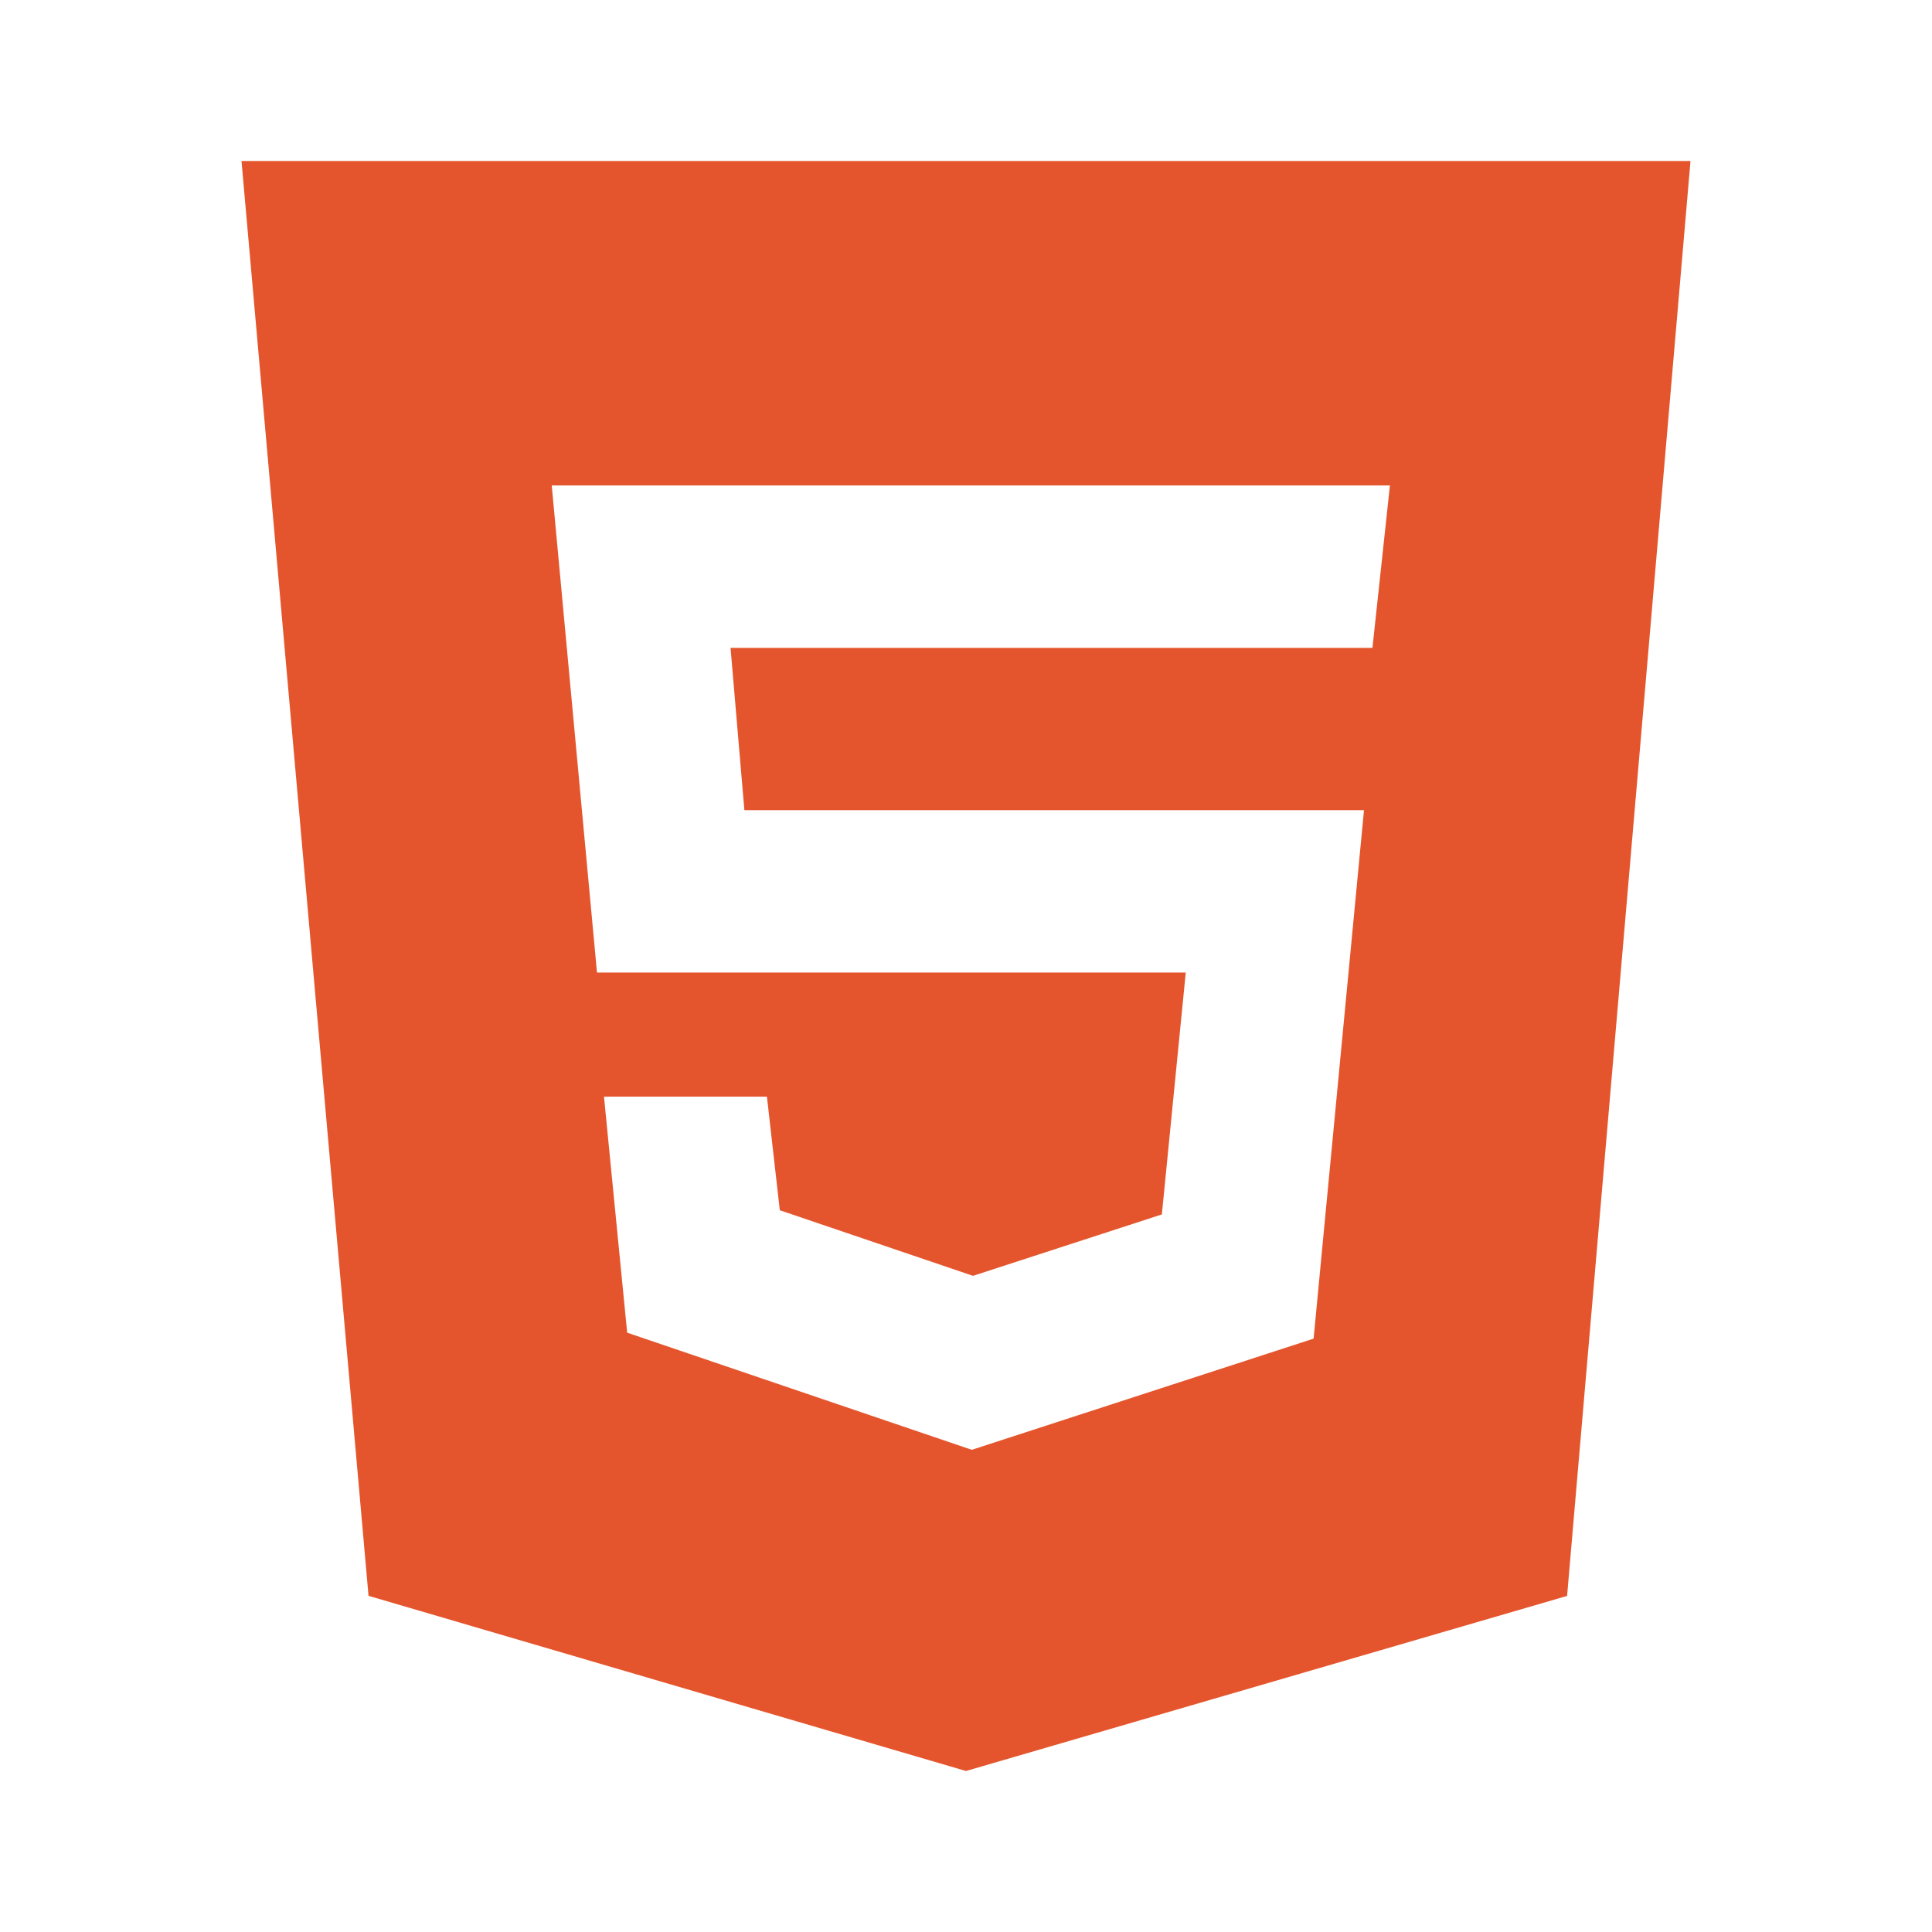
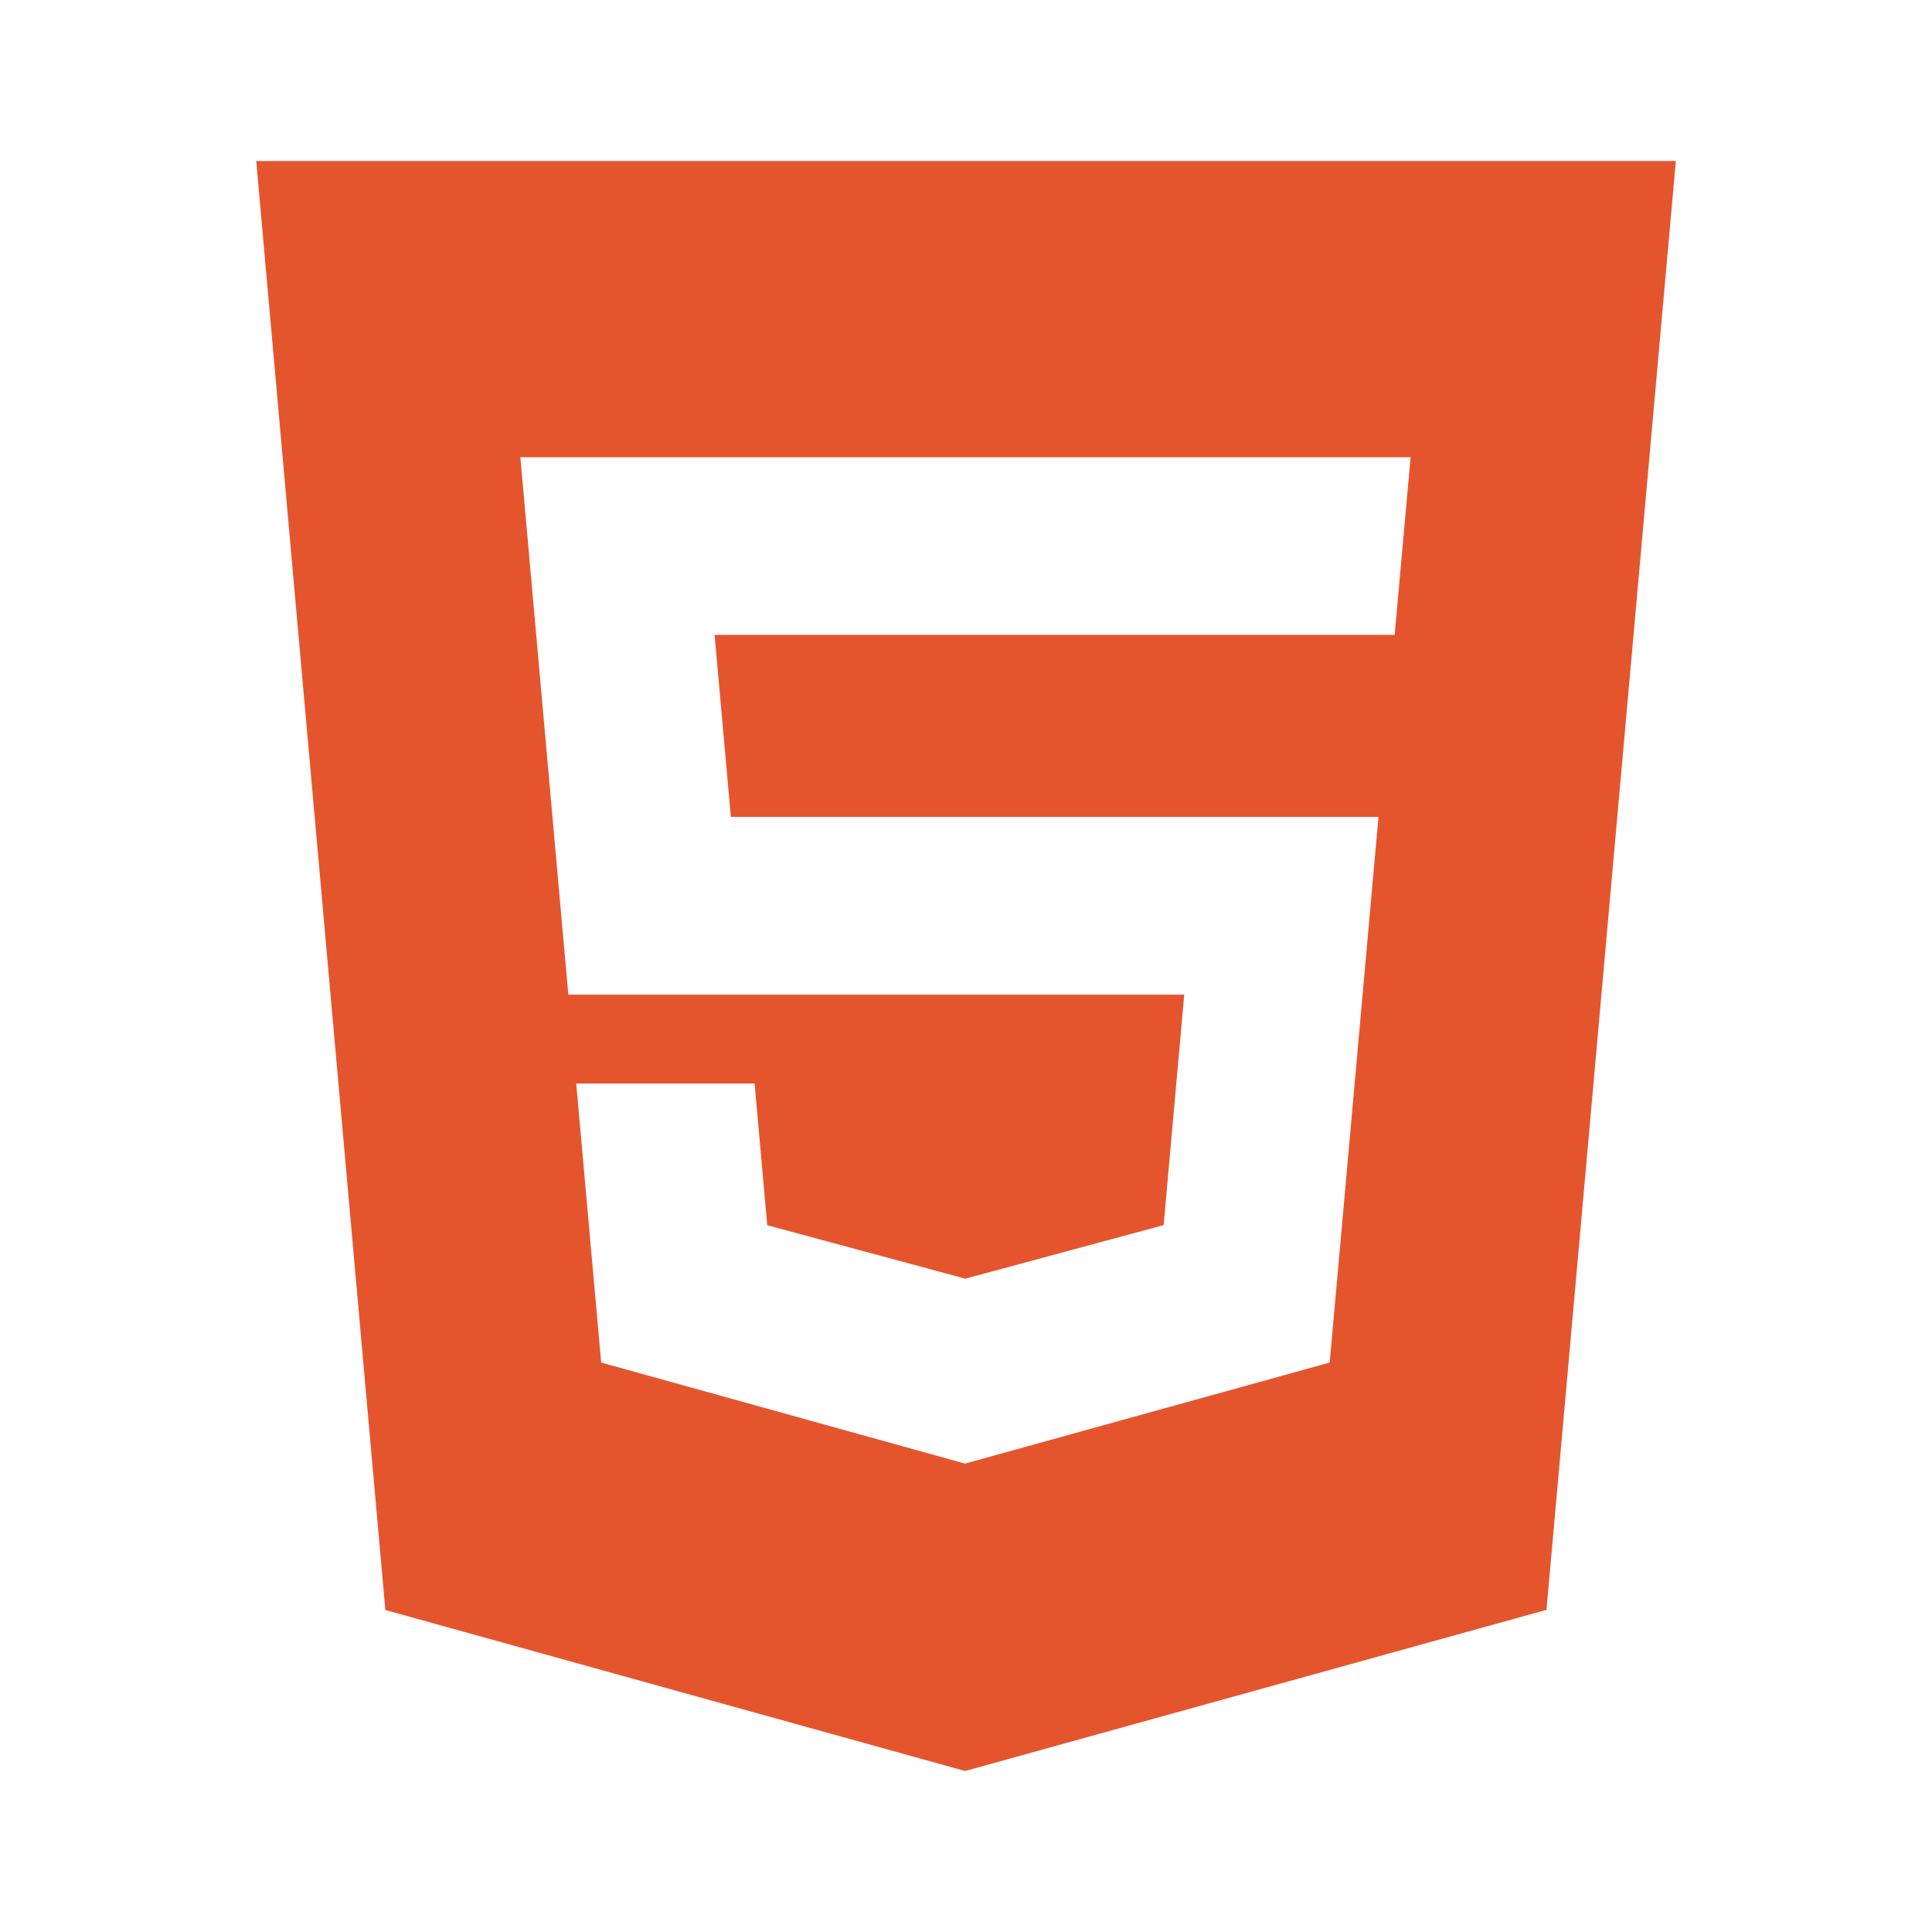
- <svg xmlns="http://www.w3.org/2000/svg" width="128" height="128" viewBox="0 0 24 24">
-   <path fill="#e5552d" d="m3 2l1.578 17.824L12 22l7.467-2.175L21 2zm14.049 6.048H9.075l.172 2.016h7.697l-.626 6.565l-4.246 1.381l-4.281-1.455l-.288-2.932h2.024l.16 1.411l2.4.815l2.346-.763l.297-3.005H7.416l-.562-6.05h10.412z" />
+ <svg xmlns="http://www.w3.org/2000/svg" width="1em" height="1em" viewBox="0 0 24 24">
+   <path fill="#e5552d" d="m3.183 2l1.604 18l7.202 2l7.222-2.002L20.818 2Zm14.142 5.887H8.877l.202 2.261h8.045l-.606 6.778L12 18.178l-.01.004l-4.522-1.256l-.31-3.466h2.216l.157 1.76l2.46.664h.001l2.463-.665l.256-2.863H7.06L6.464 5.68h11.059Z" />
</svg>
